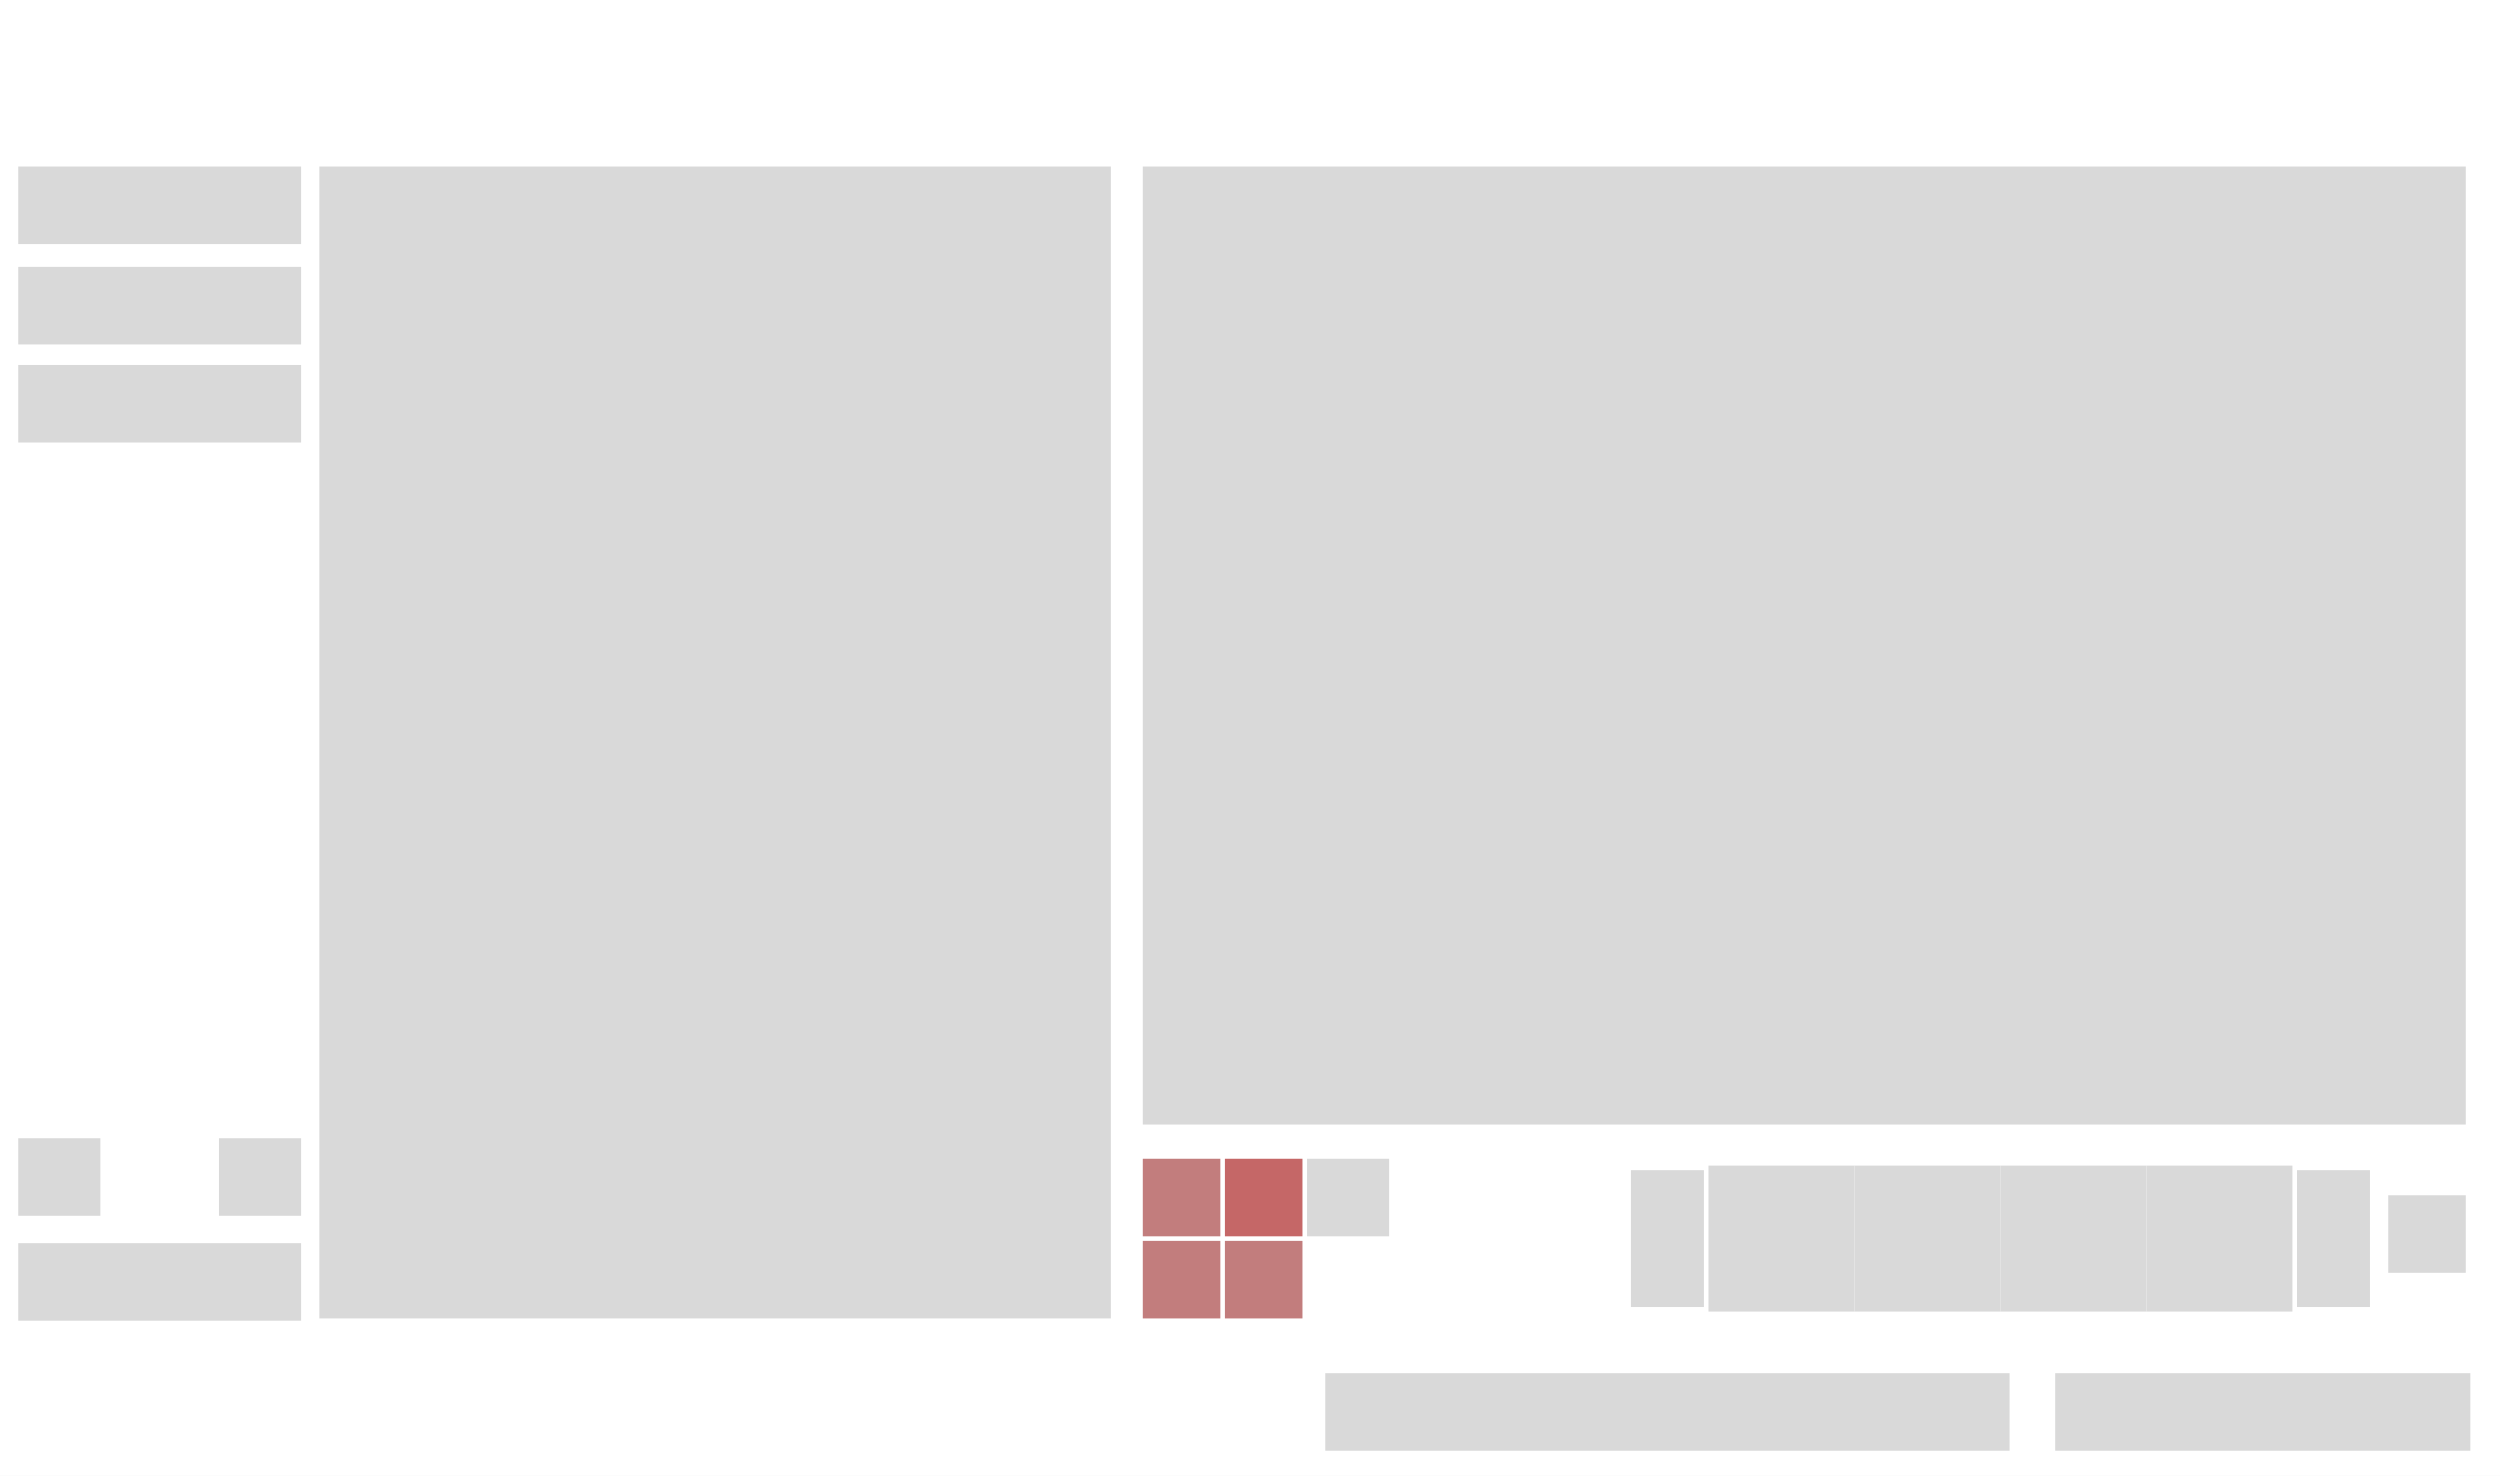
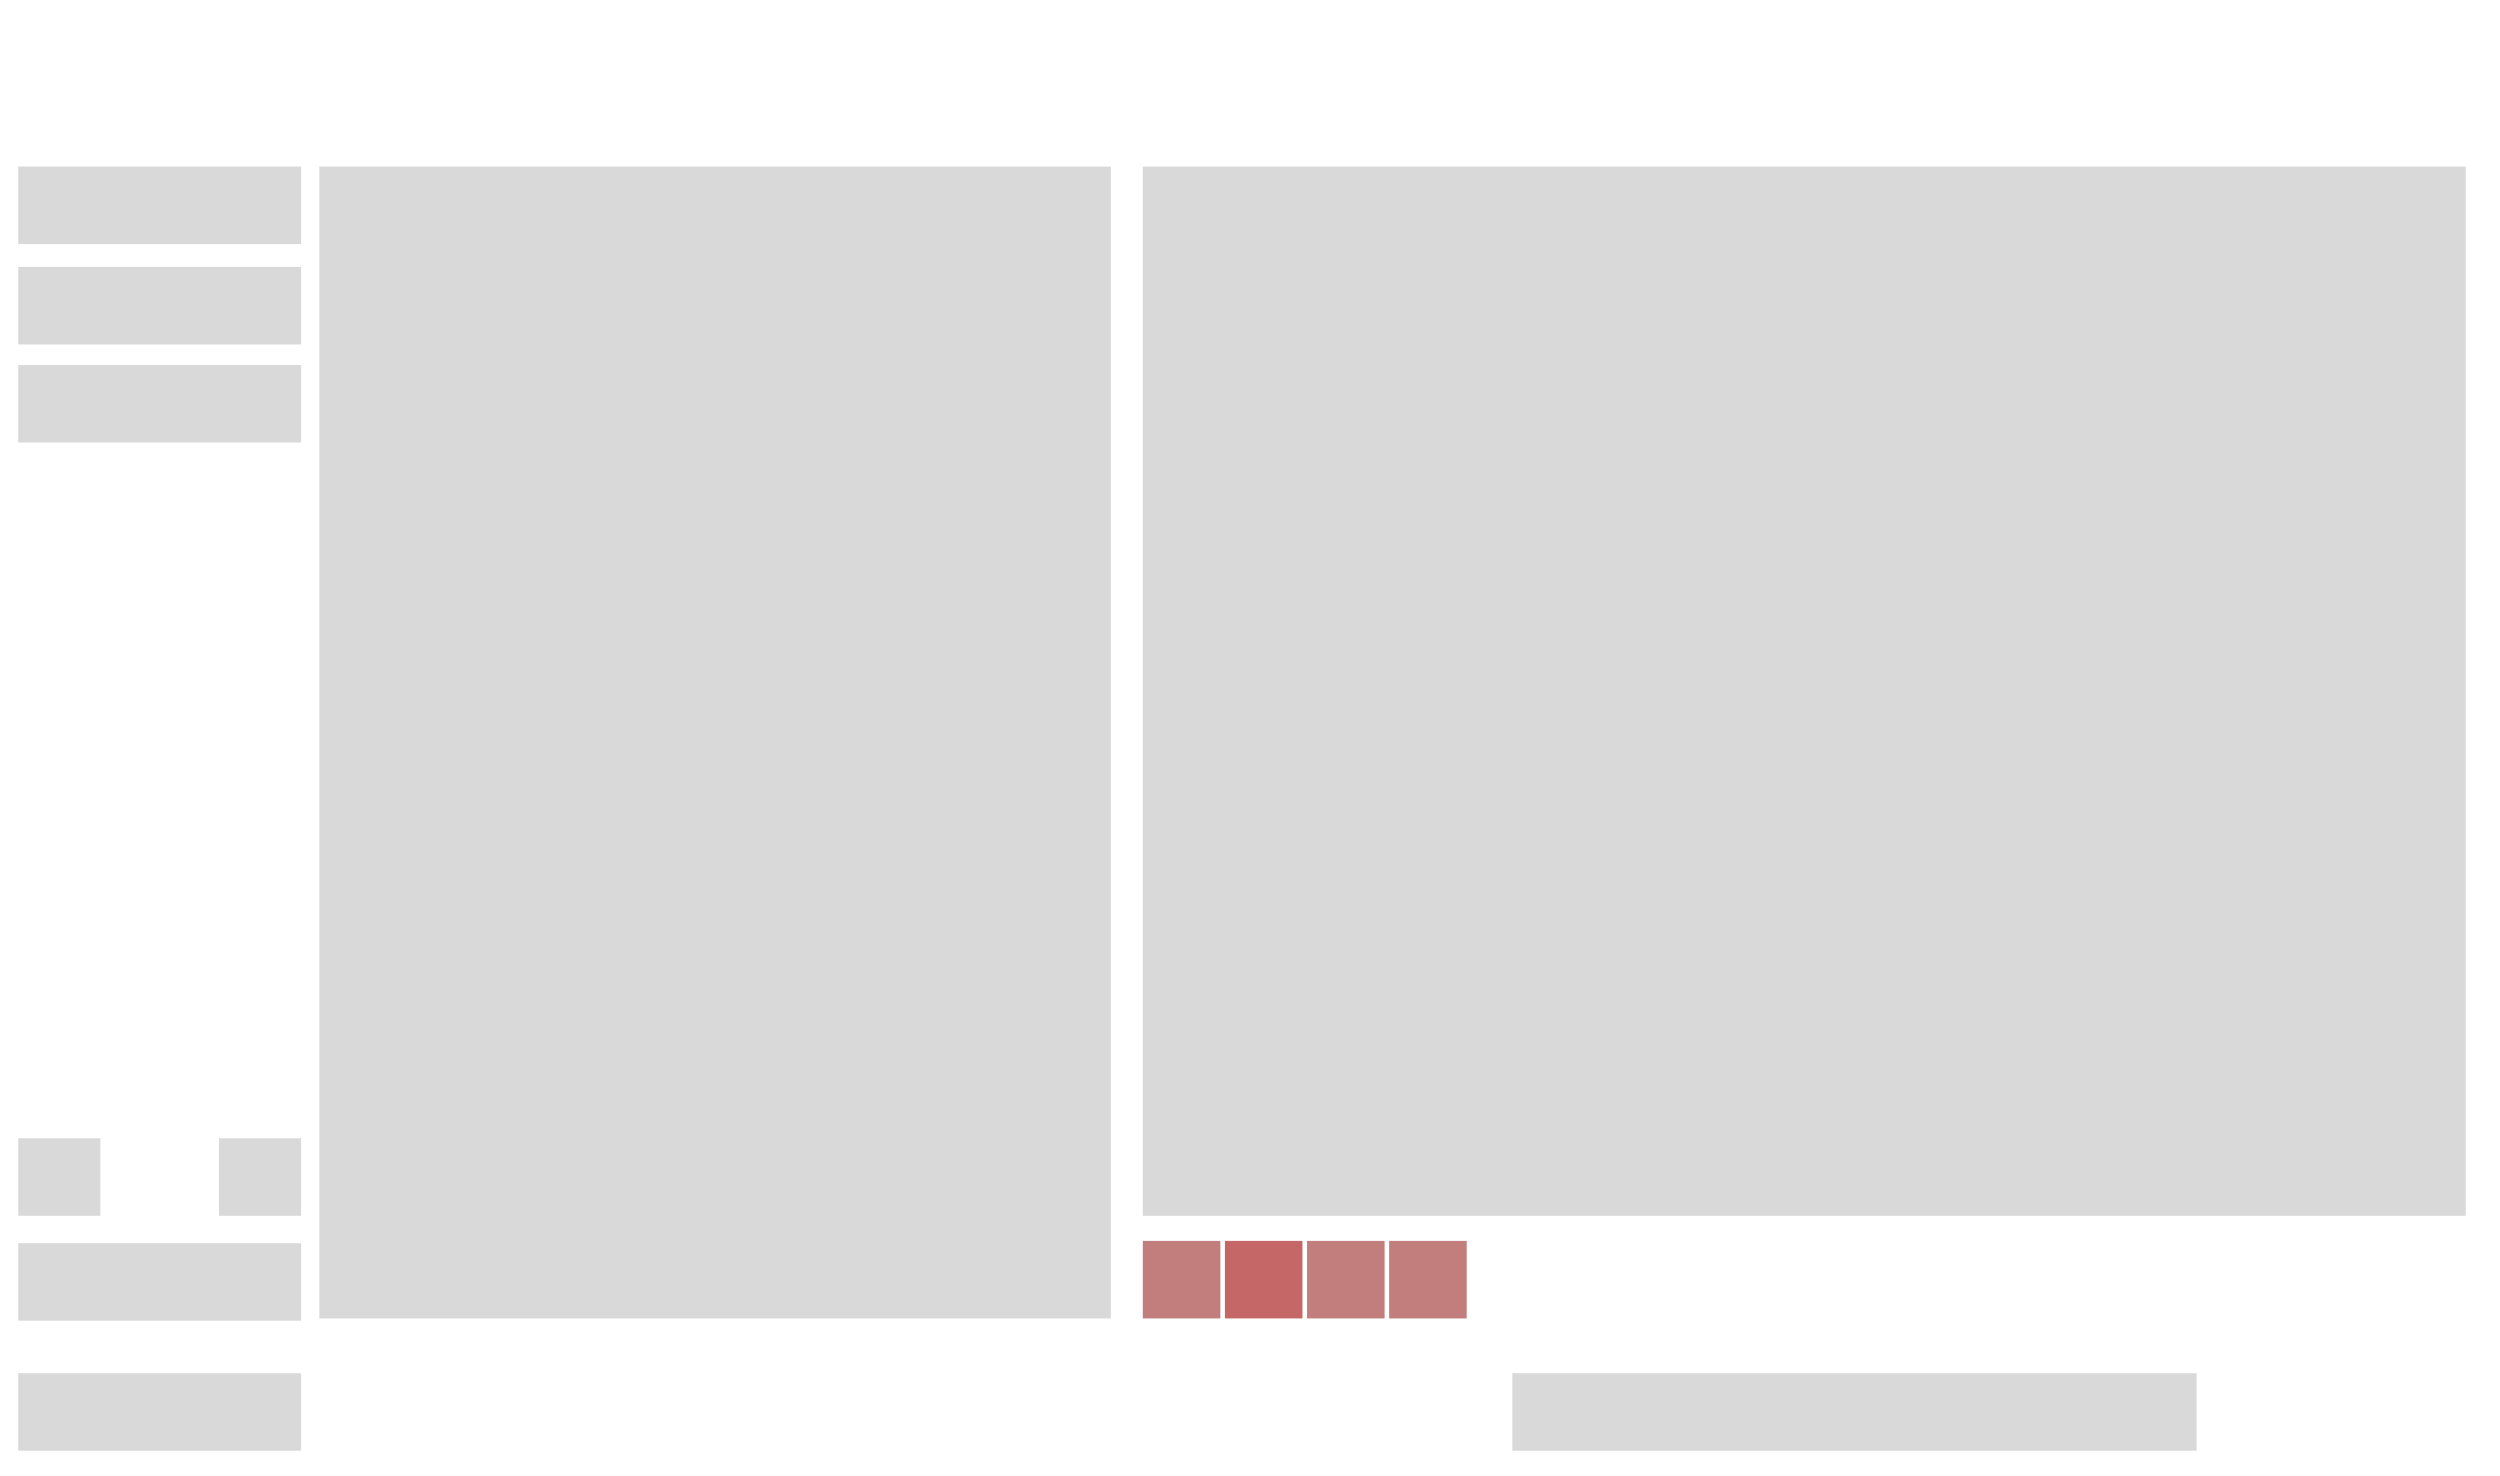
<svg xmlns="http://www.w3.org/2000/svg" width="1096" height="647" viewBox="0 0 1096 647" fill="none">
  <g id="customlevel">
    <rect width="1096" height="647" fill="white" />
    <rect id="lb_level" x="140" y="73" width="347" height="505" fill="#D9D9D9" />
    <rect id="btn_official" x="8" y="73" width="124" height="34" fill="#D9D9D9" />
    <rect id="btn_local" x="8" y="117" width="124" height="34" fill="#D9D9D9" />
    <rect id="btn_workshop" x="8" y="160" width="124" height="34" fill="#D9D9D9" />
    <rect id="btn_browse_levels" x="8" y="545" width="124" height="34" fill="#D9D9D9" />
    <rect id="btn_wiki" x="8" y="499" width="36" height="34" fill="#D9D9D9" />
-     <rect id="btn_howto" x="573" y="508" width="36" height="34" fill="#D9D9D9" />
    <rect id="btn_local_folder" x="96" y="499" width="36" height="34" fill="#D9D9D9" />
-     <rect id="btn_open_steam" x="501" y="544" width="34" height="34" fill="#C27D7D" />
-     <rect id="btn_unsubscribe" x="537" y="544" width="34" height="34" fill="#C27D7D" />
-     <rect id="btn_level_folder" x="501" y="508" width="34" height="34" fill="#C27D7D" />
-     <rect id="btn_publish" x="537" y="508" width="34" height="34" fill="#C56767" />
-     <rect id="btn_choose" x="581" y="602" width="300" height="34" fill="#D9D9D9" />
-     <rect id="tb_desc" x="501" y="73" width="580" height="420" fill="#D9D9D9" />
-     <rect id="btn_browse_sol" x="1047" y="524" width="34" height="34" fill="#D9D9D9" />
-     <rect id="sol1" x="749" y="511" width="64" height="64" fill="#D9D9D9" />
-     <rect id="sol2" x="813" y="511" width="64" height="64" fill="#D9D9D9" />
-     <rect id="sol3" x="877" y="511" width="64" height="64" fill="#D9D9D9" />
-     <rect id="sol4" x="941" y="511" width="64" height="64" fill="#D9D9D9" />
-     <rect id="btn_sol_nxt" x="1007" y="513" width="32" height="60" fill="#D9D9D9" />
-     <rect id="btn_sol_prv" x="715" y="513" width="32" height="60" fill="#D9D9D9" />
-     <rect id="btn_close" x="901" y="602" width="182" height="34" fill="#D9D9D9" />
+     <rect id="btn_open_steam" x="573" y="544" width="34" height="34" fill="#C27D7D" />
+     <rect id="btn_unsubscribe" x="609" y="544" width="34" height="34" fill="#C27D7D" />
+     <rect id="btn_level_folder" x="501" y="544" width="34" height="34" fill="#C27D7D" />
+     <rect id="btn_publish" x="537" y="544" width="34" height="34" fill="#C56767" />
+     <rect id="btn_choose" x="663" y="602" width="300" height="34" fill="#D9D9D9" />
+     <rect id="tb_desc" x="501" y="73" width="580" height="460" fill="#D9D9D9" />
+     <rect id="btn_back" x="8" y="602" width="124" height="34" fill="#D9D9D9" />
  </g>
</svg>
